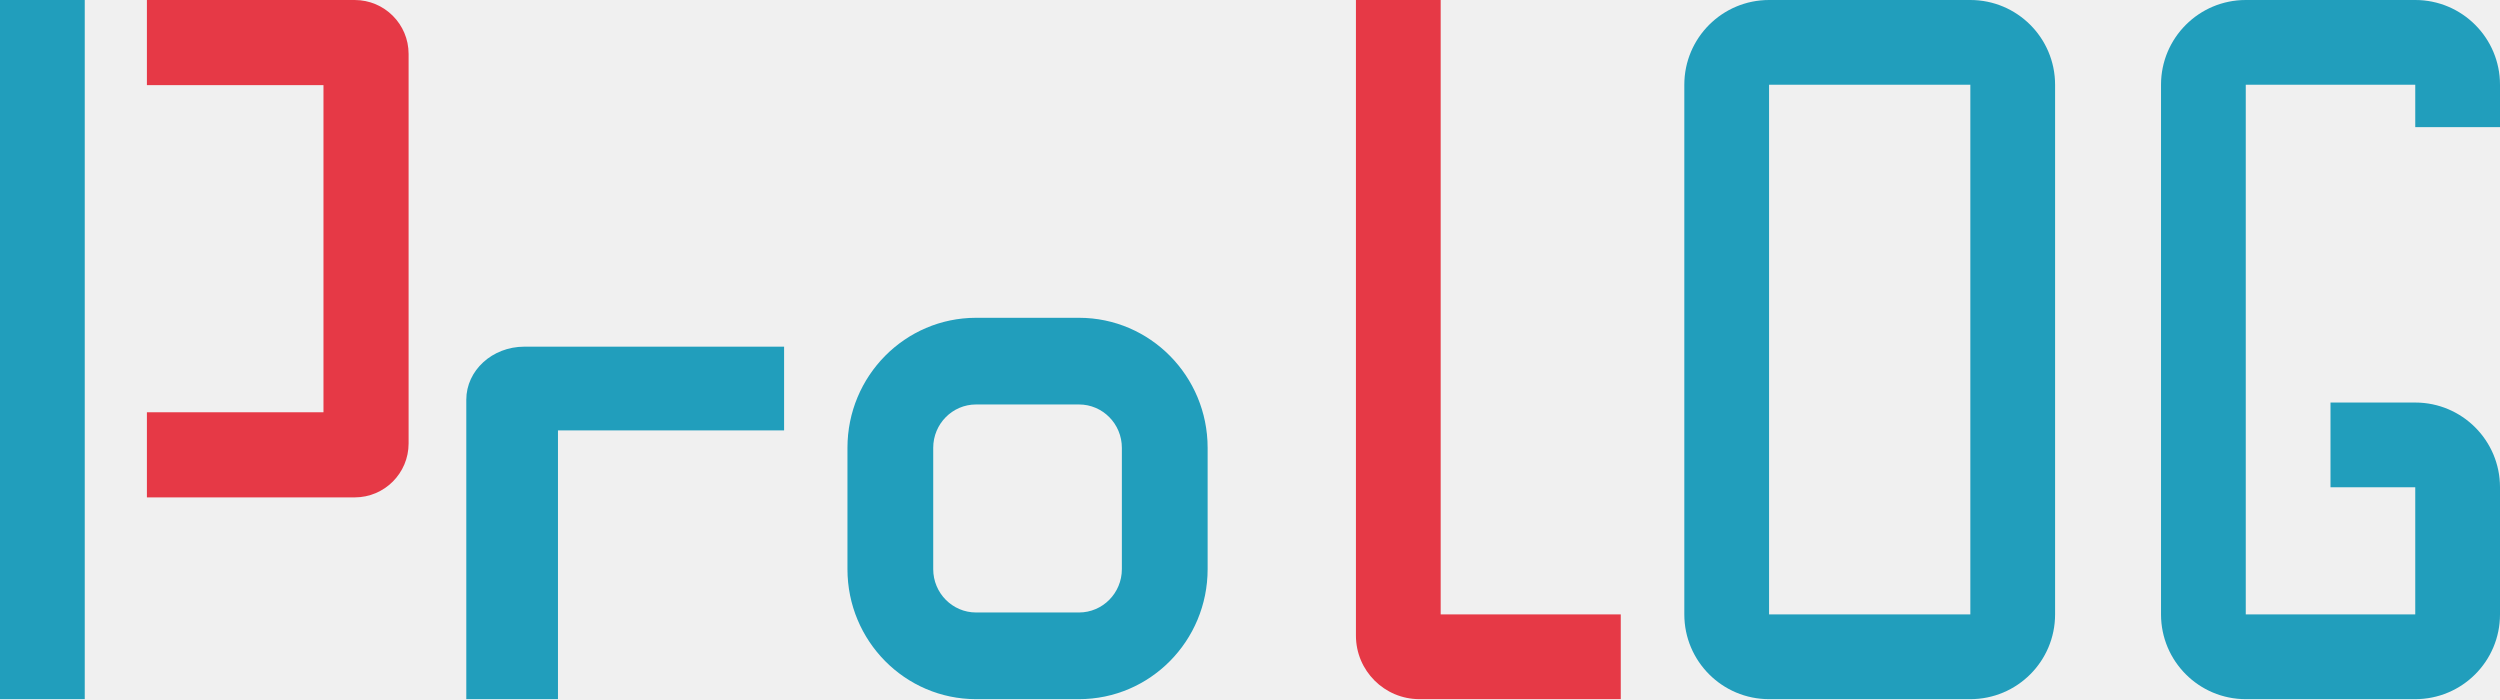
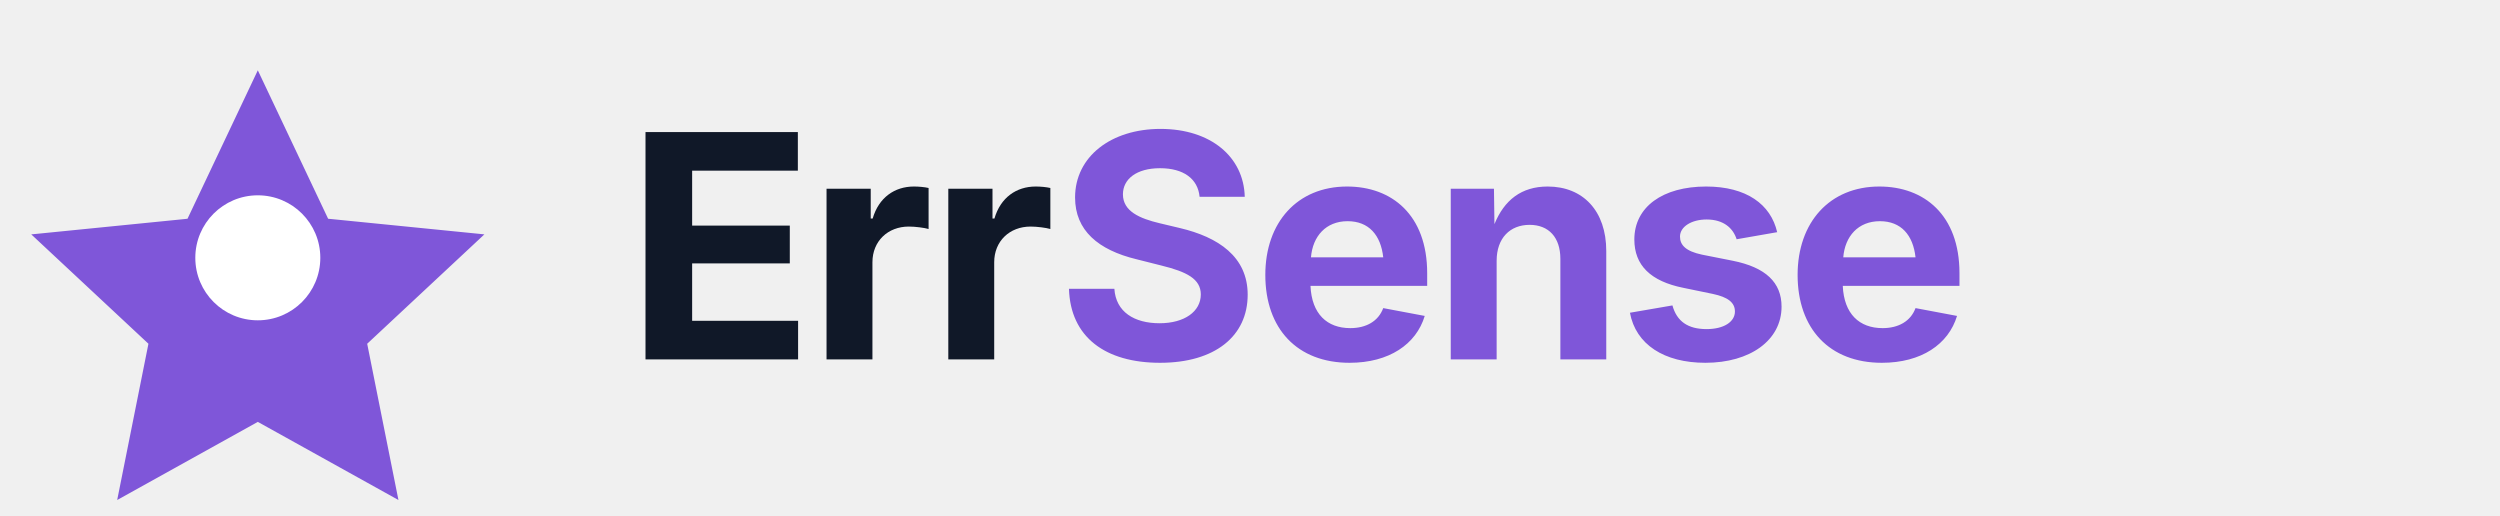
- <svg xmlns="http://www.w3.org/2000/svg" width="118" height="33" viewBox="0 0 118 33" fill="none">
-   <g clip-path="url(#clip0_160_23737)">
-     <path fill-rule="evenodd" clip-rule="evenodd" d="M68 29V0H64V30C64 31.657 65.343 33 67 33H76.5V29H68Z" fill="#E63946" />
-     <path fill-rule="evenodd" clip-rule="evenodd" d="M79.5 4C79.5 1.791 81.291 0 83.5 0H93C95.209 0 97 1.791 97 4V29C97 31.209 95.209 33 93 33H83.5C81.291 33 79.5 31.209 79.5 29V4ZM93 4H83.5V29H93V4Z" fill="#219EBC" />
-     <path fill-rule="evenodd" clip-rule="evenodd" d="M102 4C102 1.791 103.791 0 106 0H114C116.209 0 118 1.791 118 4V6H114V4H106V29H114V23H110V19H114C116.209 19 118 20.791 118 23V29C118 31.209 116.209 33 114 33H106C103.791 33 102 31.209 102 29V4Z" fill="#219EBC" />
-     <path fill-rule="evenodd" clip-rule="evenodd" d="M46.071 19.091C44.954 19.091 44.048 20.007 44.048 21.136V26.864C44.048 27.993 44.954 28.909 46.071 28.909H50.929C52.046 28.909 52.952 27.993 52.952 26.864V21.136C52.952 20.007 52.046 19.091 50.929 19.091H46.071ZM40 21.136C40 17.747 42.718 15 46.071 15H50.929C54.282 15 57 17.747 57 21.136V26.864C57 30.253 54.282 33 50.929 33H46.071C42.718 33 40 30.253 40 26.864V21.136Z" fill="#219EBC" />
-     <path fill-rule="evenodd" clip-rule="evenodd" d="M26.336 20.316H37.009V16.363H24.749C23.236 16.363 22.009 17.484 22.009 18.867V33.363H26.336V20.316Z" fill="#219EBC" />
-     <path fill-rule="evenodd" clip-rule="evenodd" d="M15.268 4.018H6.934V0H16.741C18.146 0 19.286 1.139 19.286 2.545V20.932C19.286 22.337 18.146 23.477 16.741 23.477H6.934V19.459H15.268V4.018Z" fill="#E63946" />
-     <path fill-rule="evenodd" clip-rule="evenodd" d="M0 33V0H4V33H0Z" fill="#219EBC" />
+ <svg xmlns="http://www.w3.org/2000/svg" width="160" height="33" viewBox="0 0 160 33" fill="none" role="img" aria-label="ErrSense">
+   <g>
+     <path d="M16.5 4.5 L21 14 L31 15 L23.5 22 L25.5 32 L16.5 27 L7.5 32 L9.5 22 L2 15 L12 14 Z" fill="#7F56D9" />
+     <circle cx="16.5" cy="16.5" r="4" fill="#FFFFFF" />
  </g>
-   <defs>
-     <clipPath id="clip0_160_23737">
-       <rect width="118" height="33" fill="white" />
-     </clipPath>
-   </defs>
+   <text x="40" y="23" font-family="Inter, system-ui, -apple-system, sans-serif" font-size="20" font-weight="700" fill="#101828" letter-spacing="-0.5">
+     Err<tspan fill="#7F56D9">Sense</tspan>
+   </text>
</svg>
